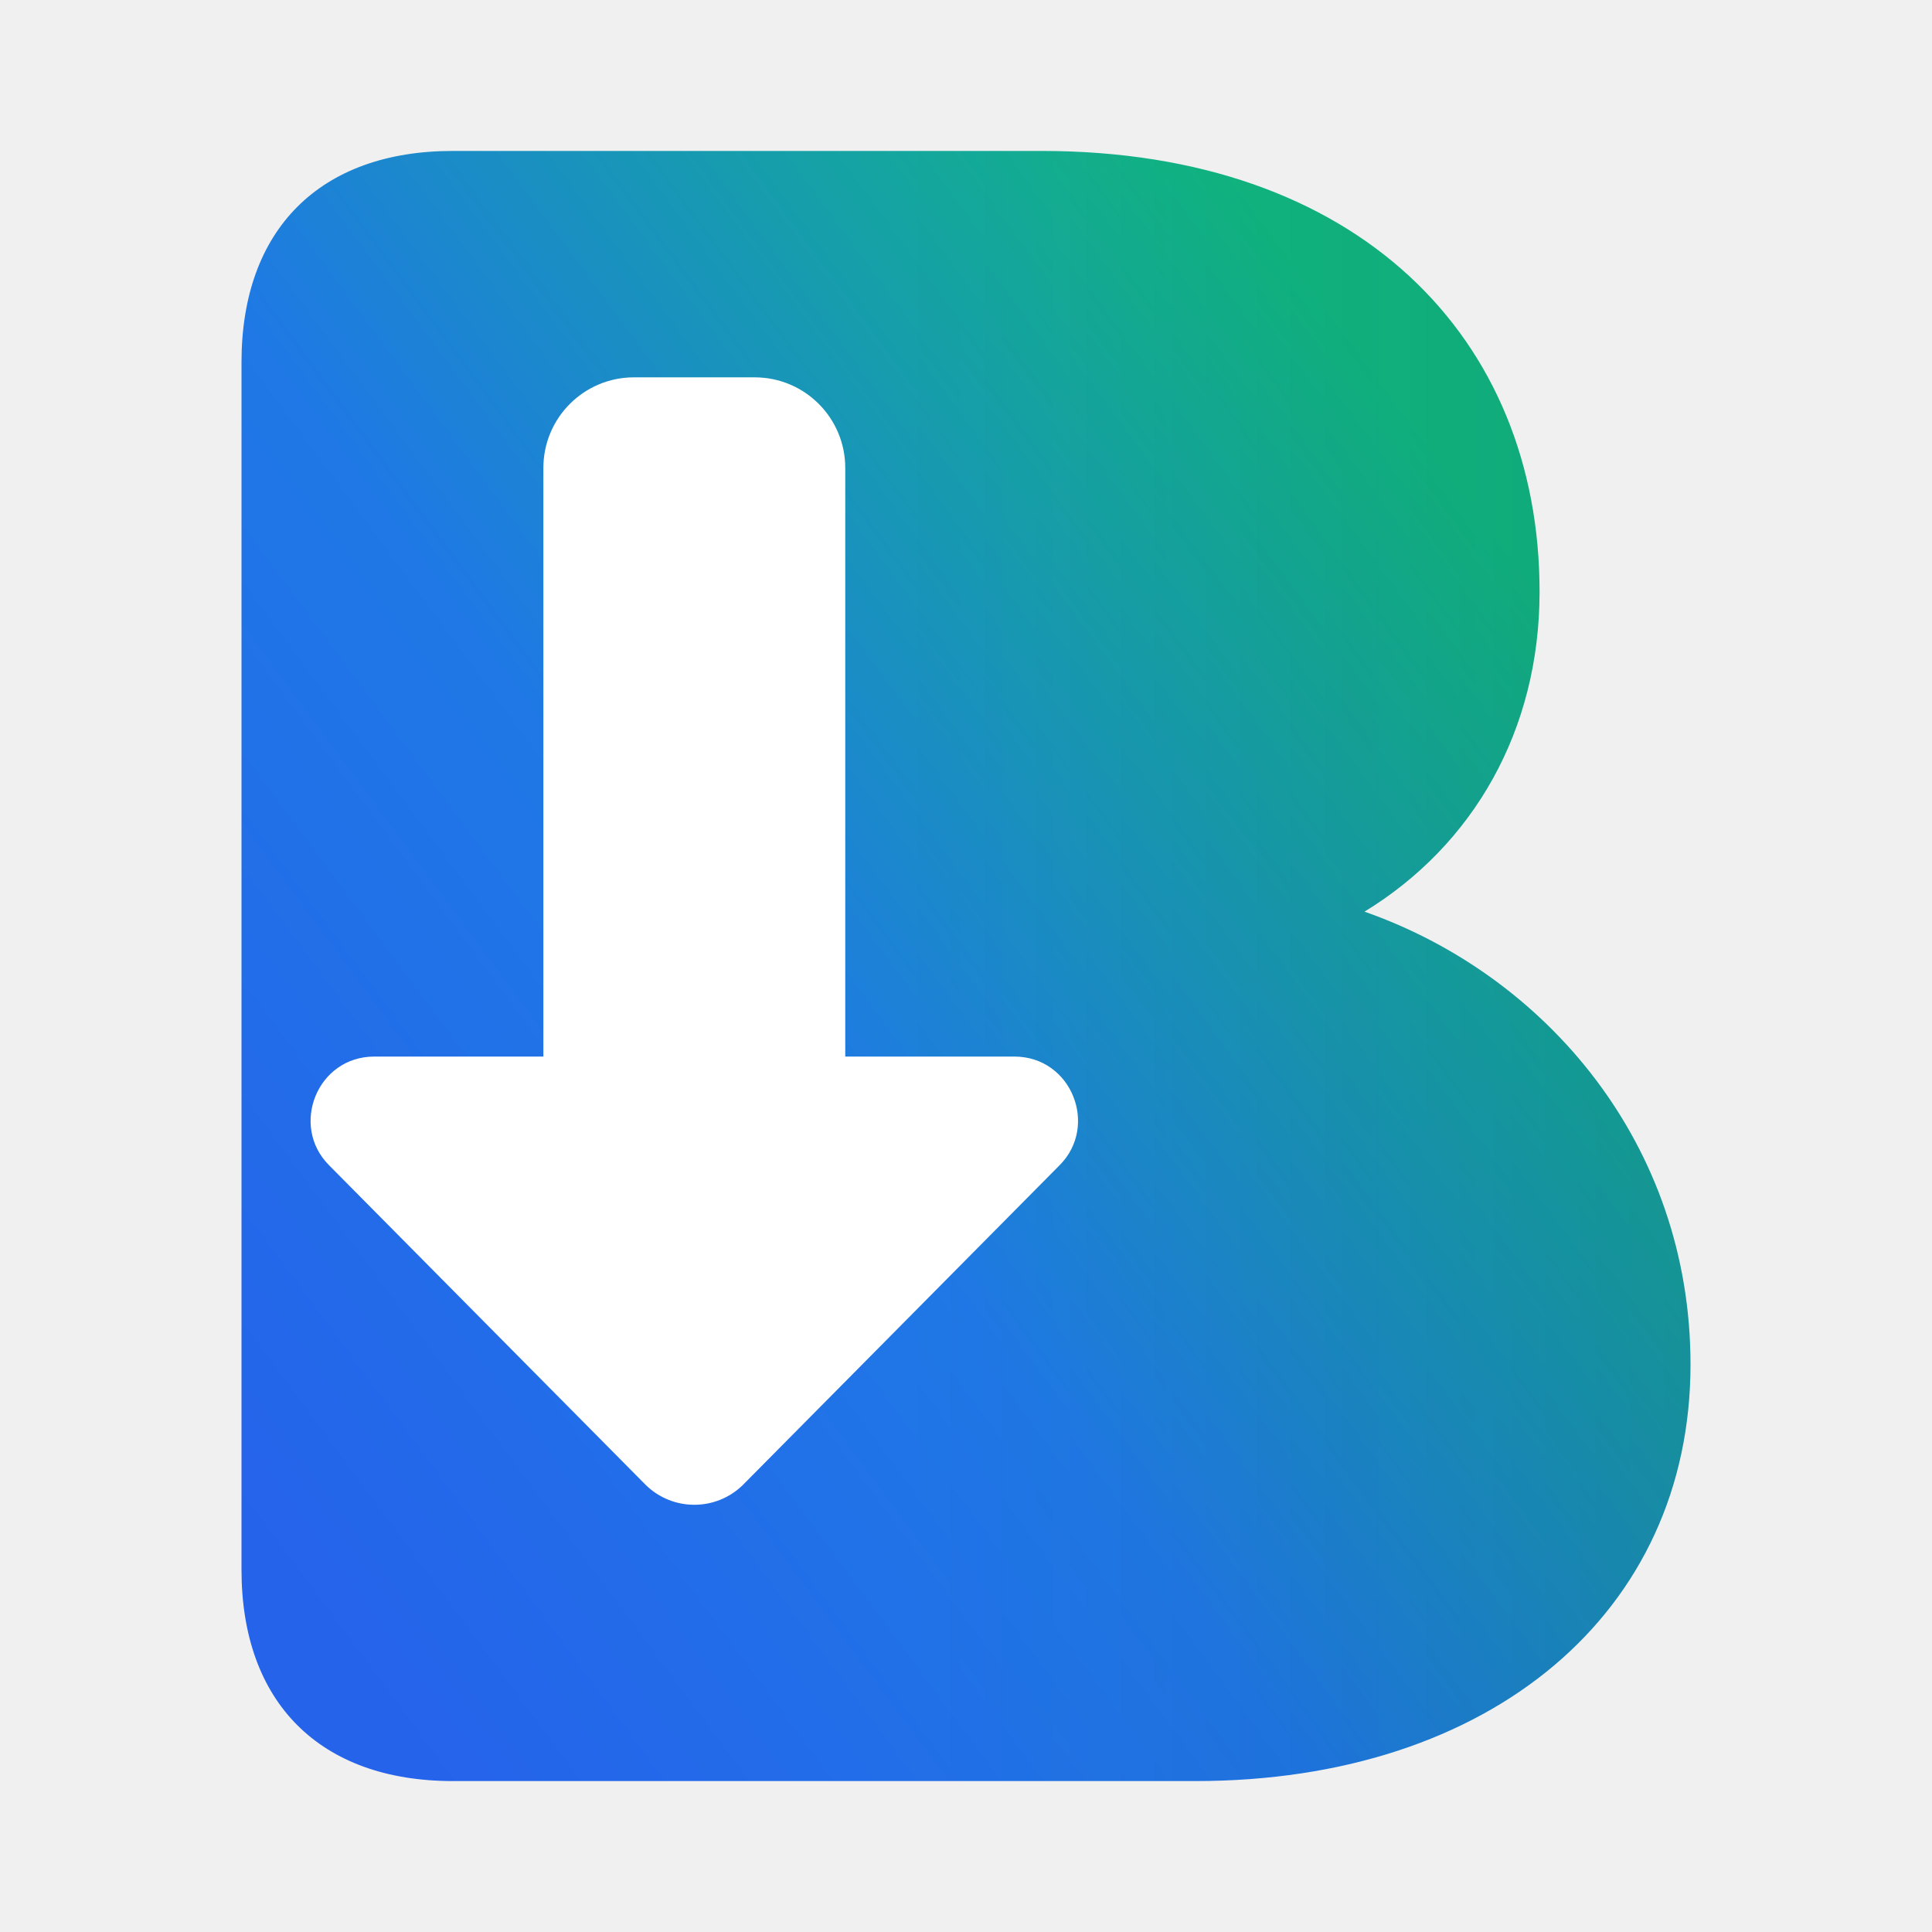
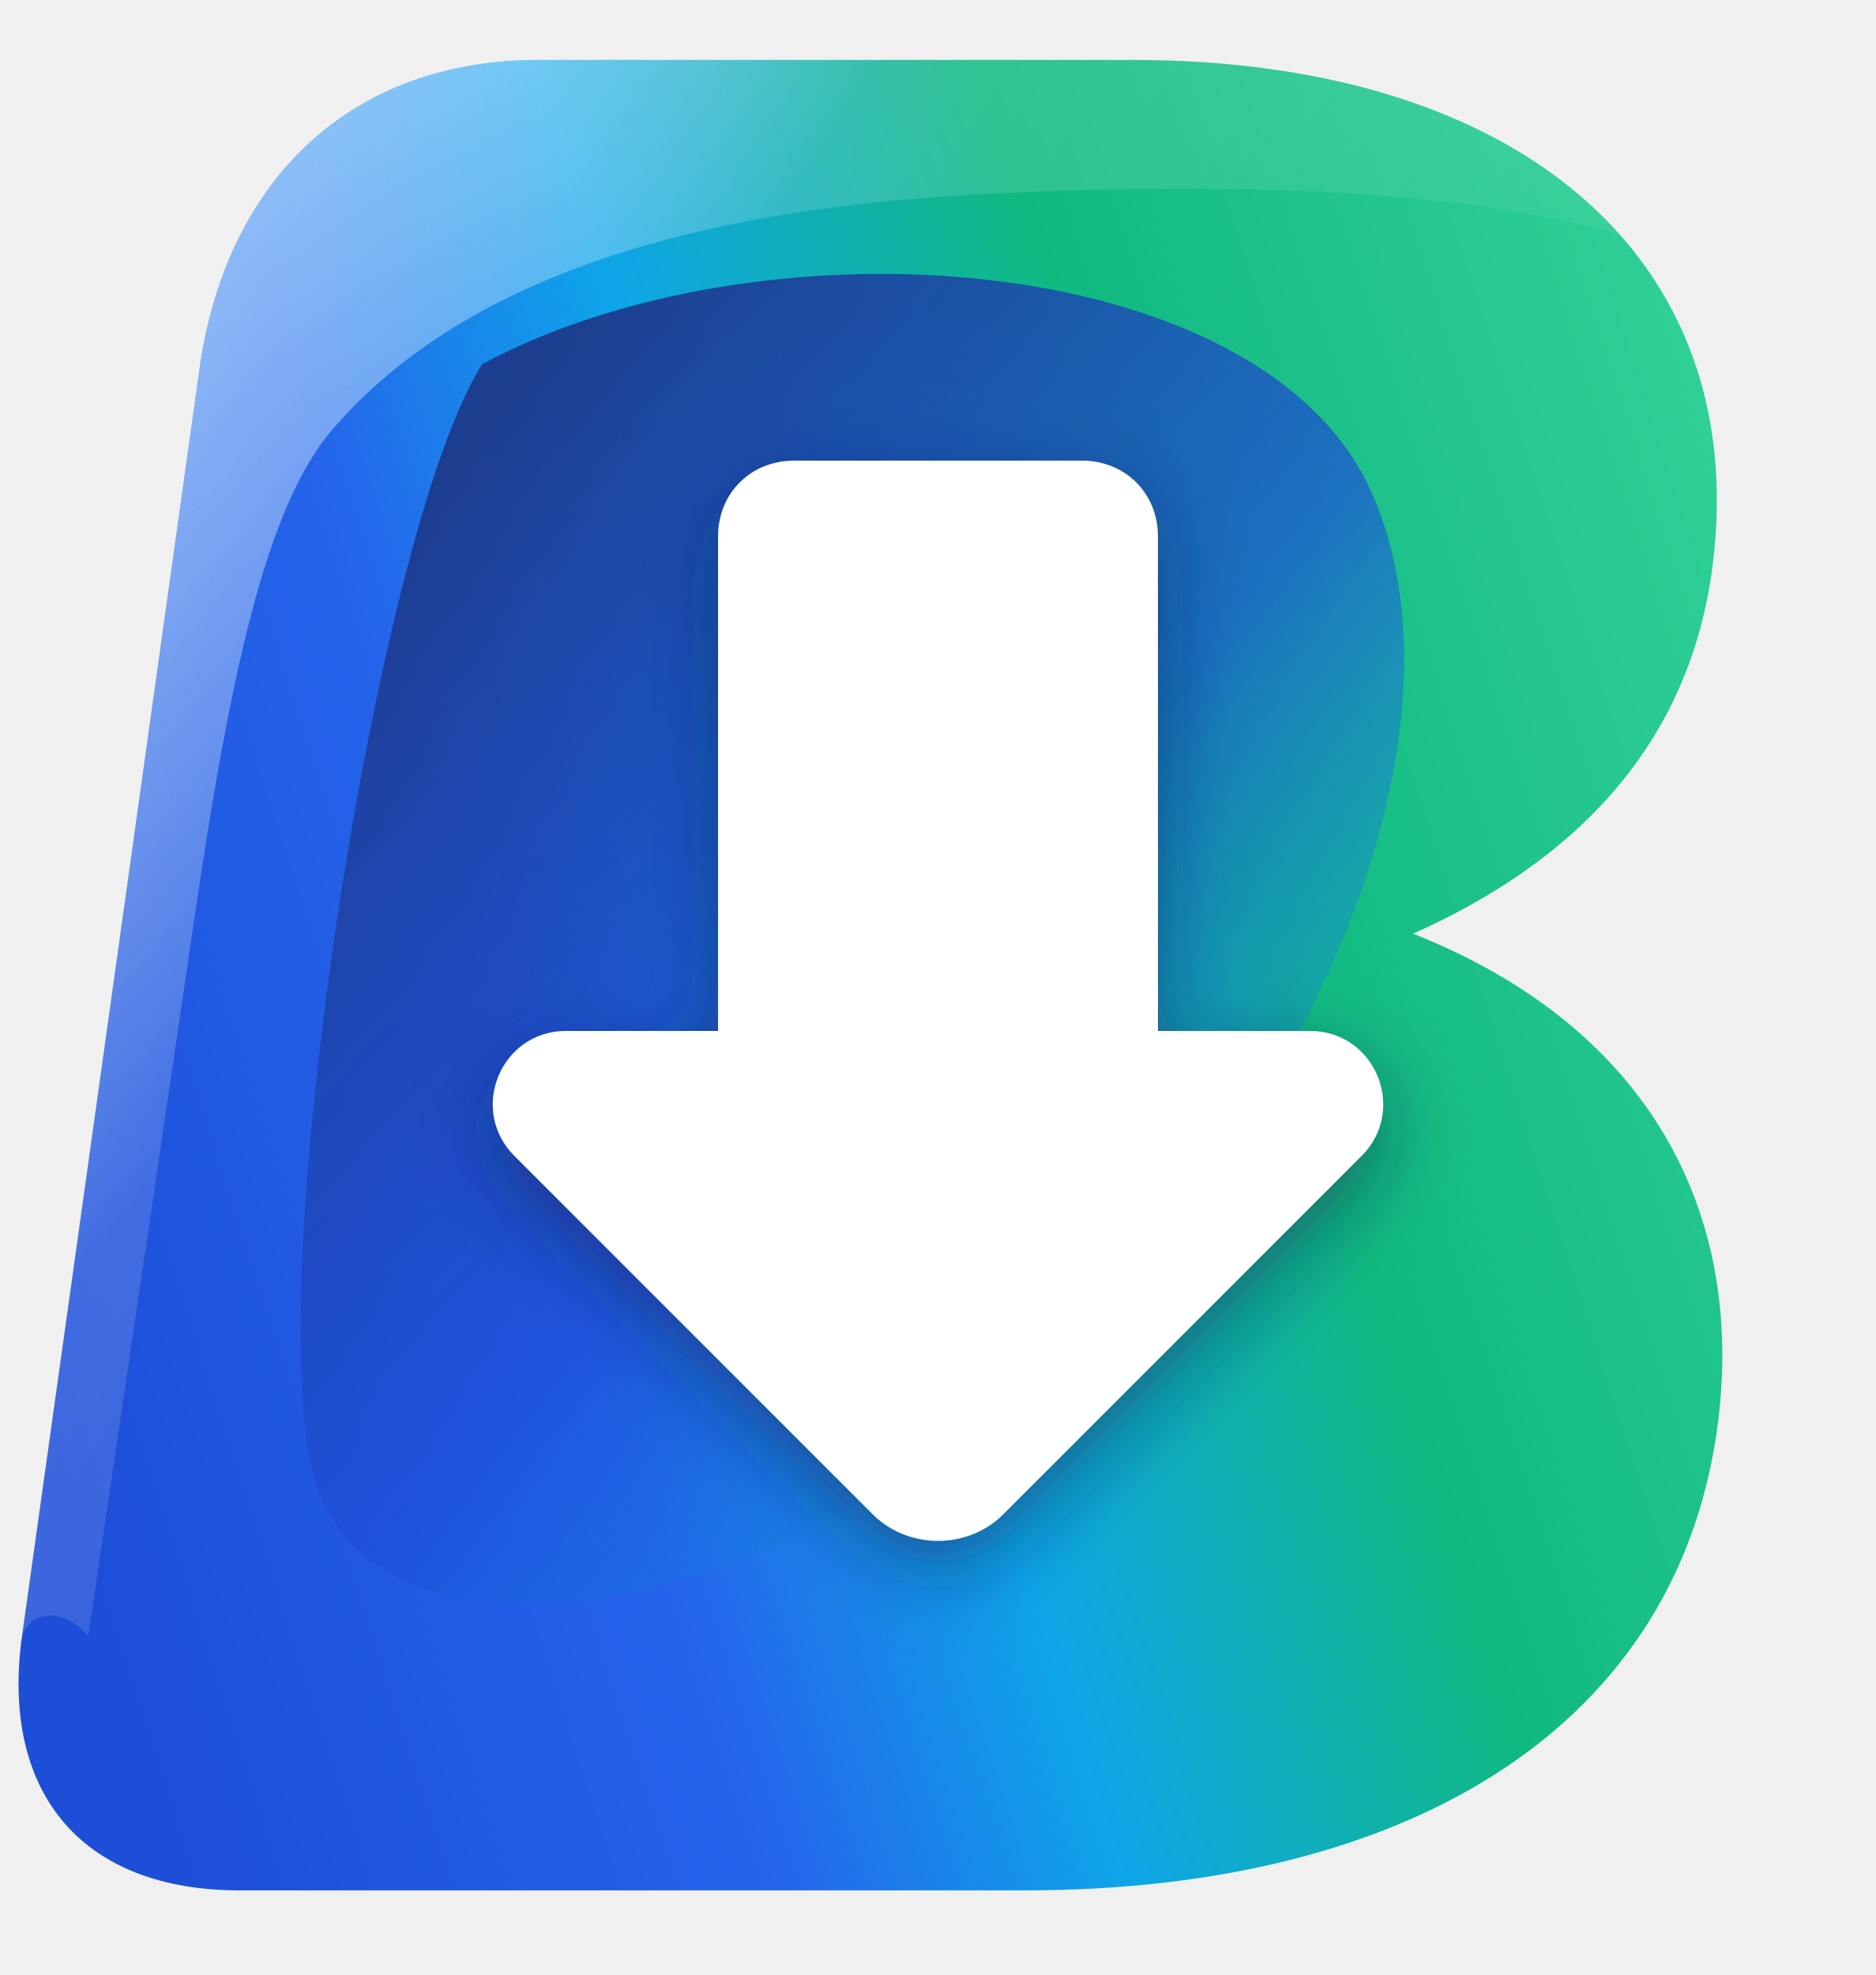
- <svg xmlns="http://www.w3.org/2000/svg" viewBox="0 0 64 64" width="64" height="64">
+ <svg xmlns="http://www.w3.org/2000/svg" viewBox="132 120 760 800" width="760" height="800">
  <defs>
-     <linearGradient id="bdm-b" x1="0.05" y1="0.9" x2="0.95" y2="0.15">
-       <stop offset="0" stop-color="#2563EB" />
-       <stop offset="0.4" stop-color="#1F78E6" />
-       <stop offset="0.9" stop-color="#10B981" />
+     <linearGradient id="b" x1="0" y1="0.75" x2="1" y2="0.25">
+       <stop offset="0" stop-color="#1D4ED8" />
+       <stop offset="0.28" stop-color="#2563EB" />
+       <stop offset="0.45" stop-color="#0EA5E9" />
+       <stop offset="0.66" stop-color="#10B981" />
+       <stop offset="1" stop-color="#34D399" />
    </linearGradient>
-     <linearGradient id="bdm-shade" x1="0" y1="0" x2="1" y2="0">
-       <stop offset="0" stop-color="#0F172A" stop-opacity="0" />
-       <stop offset="1" stop-color="#0F172A" stop-opacity="0.18" />
+     <linearGradient id="fold" x1="0.1" y1="0.1" x2="0.9" y2="0.9">
+       <stop offset="0" stop-color="#1E3A8A" stop-opacity="0.95" />
+       <stop offset="0.55" stop-color="#1D4ED8" stop-opacity="0.7" />
+       <stop offset="1" stop-color="#0EA5E9" stop-opacity="0.1" />
    </linearGradient>
+     <linearGradient id="shine" x1="0" y1="0" x2="1" y2="0.6">
+       <stop offset="0" stop-color="#BFE9FF" stop-opacity="0.75" />
+       <stop offset="0.35" stop-color="#ffffff" stop-opacity="0.15" />
+       <stop offset="1" stop-color="#ffffff" stop-opacity="0" />
+     </linearGradient>
+     <filter id="arrowShadow" x="-30%" y="-30%" width="160%" height="160%">
+       <feDropShadow dx="0" dy="10" stdDeviation="14" flood-color="#0A1A4A" flood-opacity="0.5" />
+     </filter>
  </defs>
-   <path fill="url(#bdm-b)" d="M15 5h19.5C45 5 51 11.2 51 19.6c0 4.6-2.2 8.4-5.8 10.6C51.2 32.3 56 37.9 56 45.2 56 53.4 49.4 59 39.6 59H15c-4.4 0-7-2.6-7-7V12c0-4.4 2.6-7 7-7z" />
-   <path fill="url(#bdm-shade)" d="M30 5h4.5C45 5 51 11.2 51 19.6c0 4.6-2.2 8.4-5.8 10.6C51.2 32.3 56 37.9 56 45.2 56 53.4 49.4 59 39.6 59H30z" opacity="0.6" />
-   <path fill="#fff" d="M18 15.5a3 3 0 0 1 3-3h4a3 3 0 0 1 3 3V35h5.6c1.9 0 2.8 2.3 1.5 3.6L24.6 49.2a2.3 2.3 0 0 1-3.2 0L10.9 38.6c-1.3-1.3-.4-3.6 1.5-3.6H18z" />
+   <g transform="translate(512 515) skewX(-7) scale(1.12) translate(-530 -521)">
+     <path d="M345 190H560C700 190 792 262 792 372C792 438 755 480 700 506C790 540 832 607 832 682C832 792 742 852 602 852H318C262 852 228 818 228 762L236 300C238 232 278 190 345 190Z" fill="url(#b)" />
+     <path d="M338 300C432 246 612 258 664 344C716 432 672 576 578 670C494 754 368 776 330 710C298 654 306 362 338 300Z" fill="url(#fold)" />
+     <path d="M345 190H560C642 190 702 212 746 254C692 238 612 234 522 238C420 242 332 264 288 322C264 352 260 424 258 522L252 760C240 748 228 752 228 762L236 300C238 232 278 190 345 190Z" fill="url(#shine)" />
+   </g>
+   <g transform="translate(512 520) scale(1.1) translate(-515 -512)">
+     <path d="M462 318H568C584 318 596 330 596 346V528H652C676 528 688 557 671 574L539 706C526 719 504 719 491 706L359 574C342 557 354 528 378 528H434V346C434 330 446 318 462 318Z" fill="#ffffff" filter="url(#arrowShadow)" />
+   </g>
</svg>
